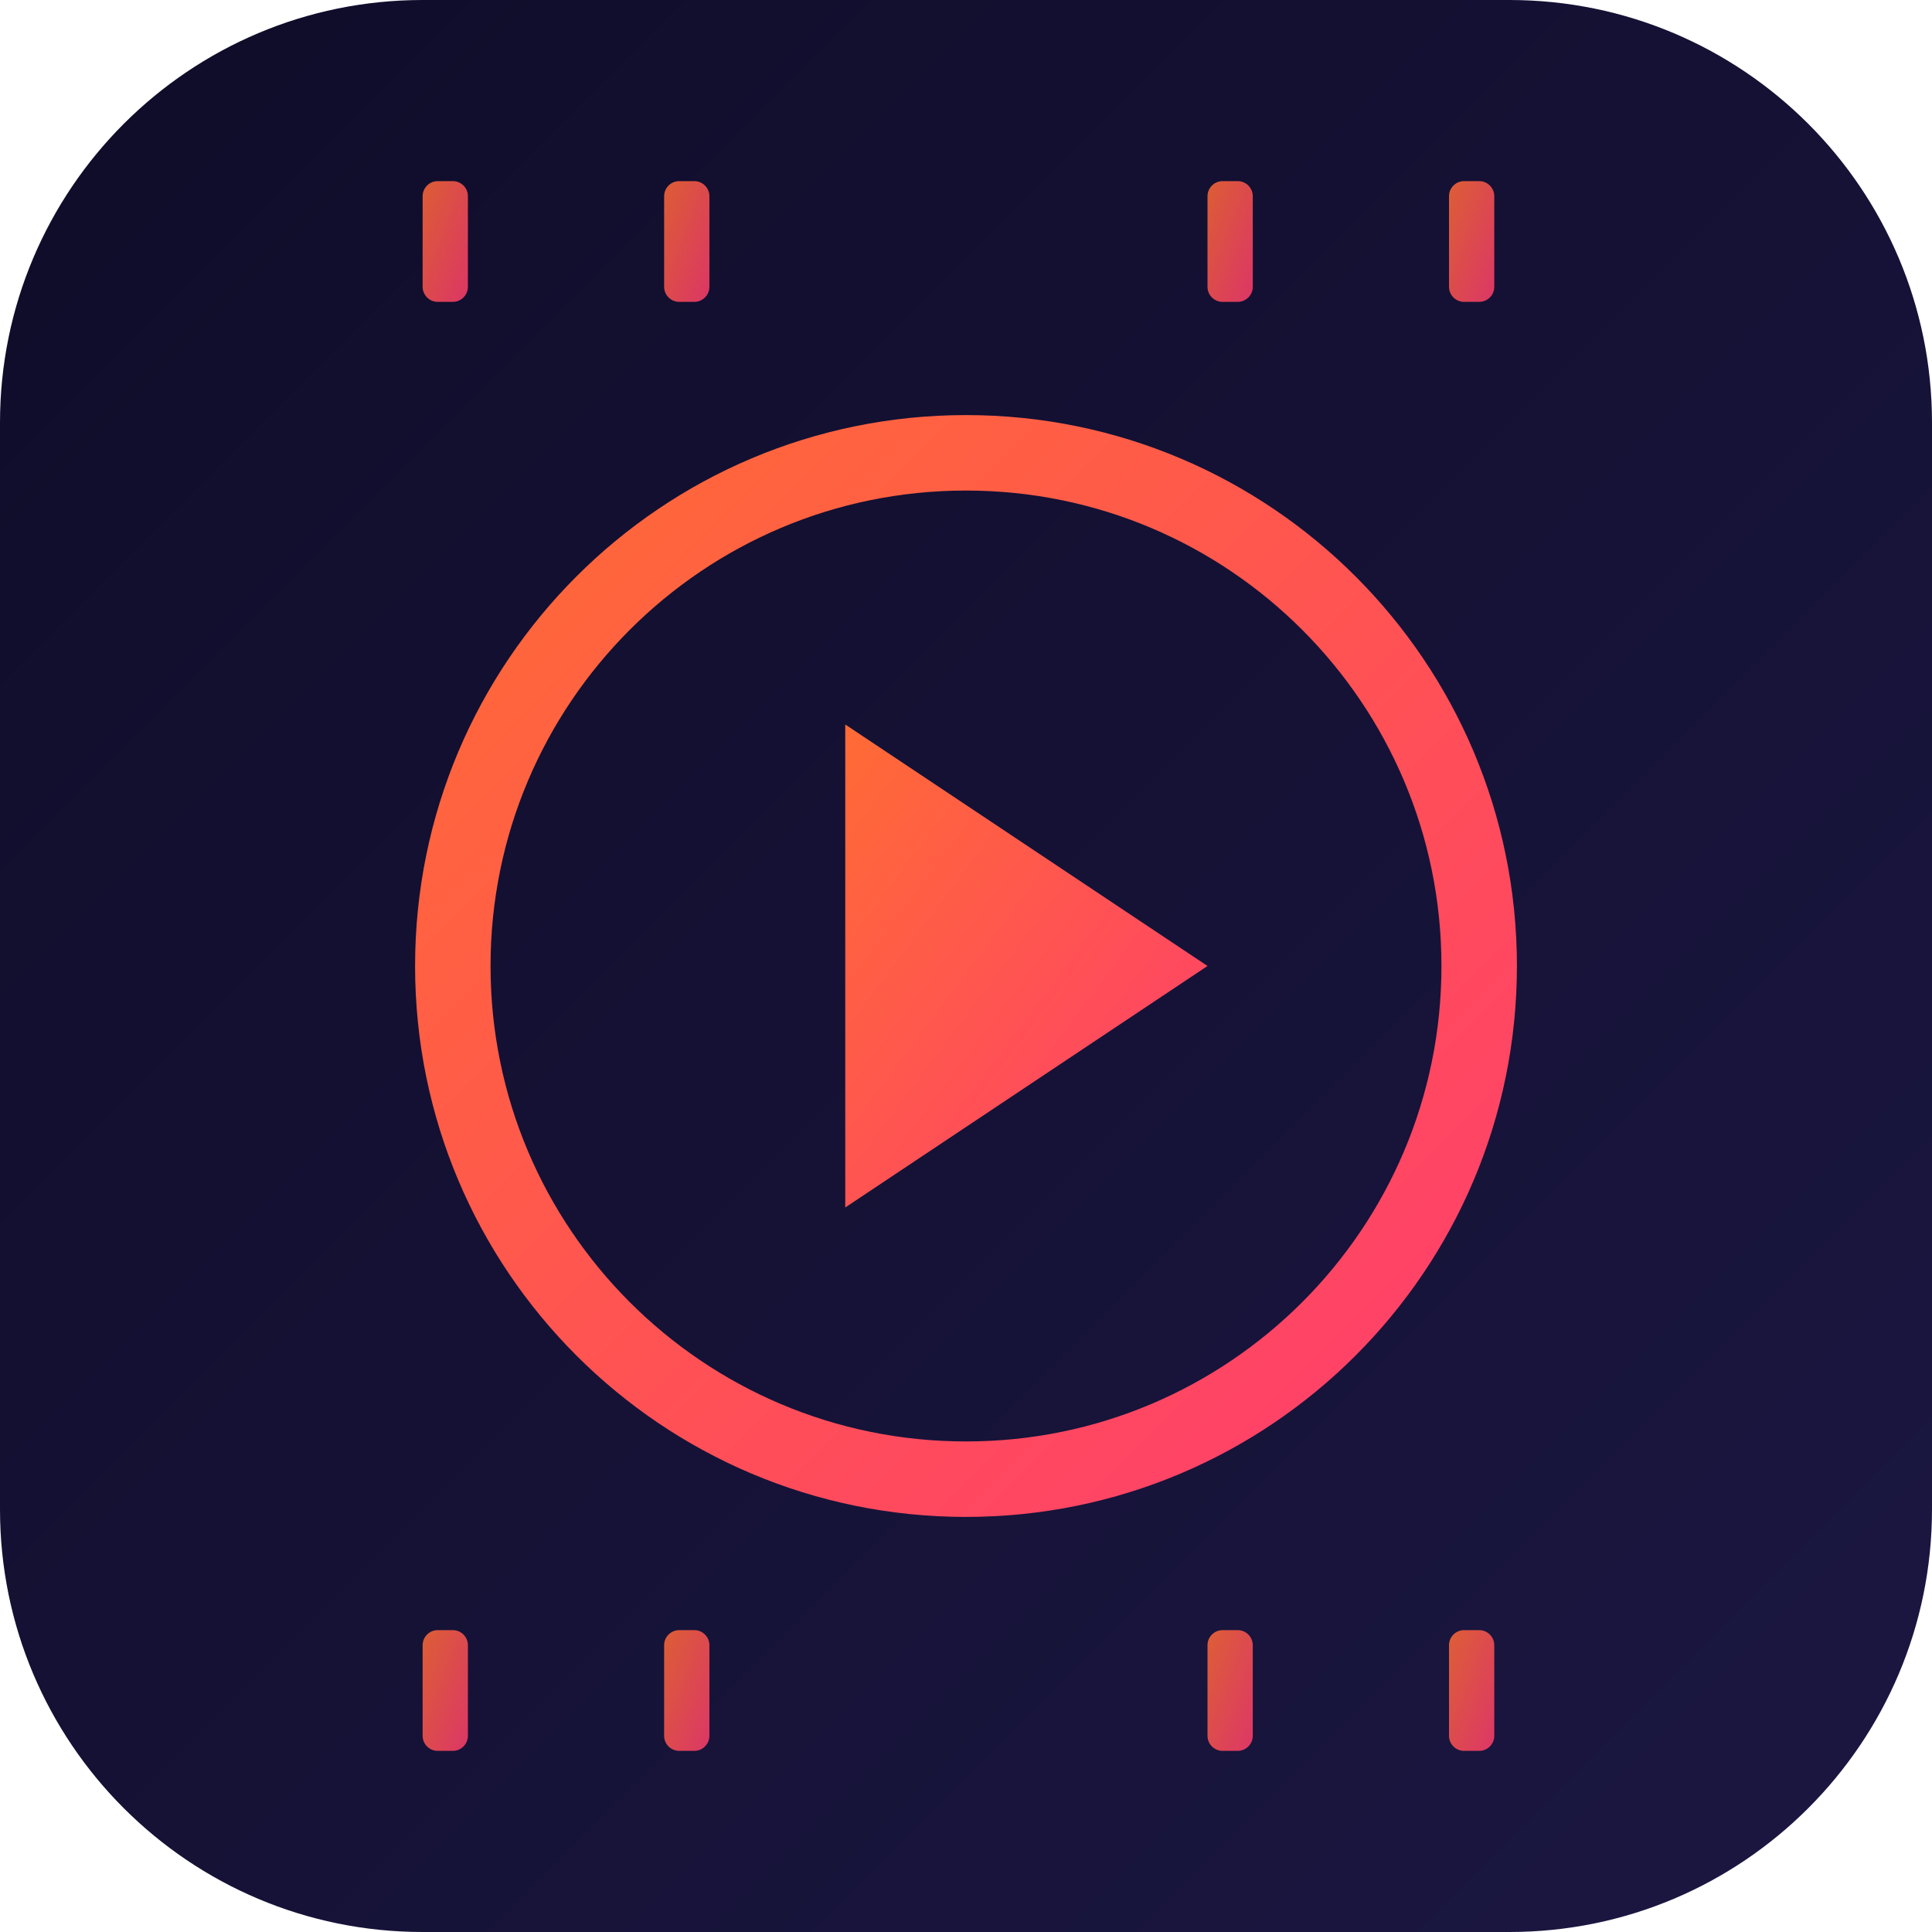
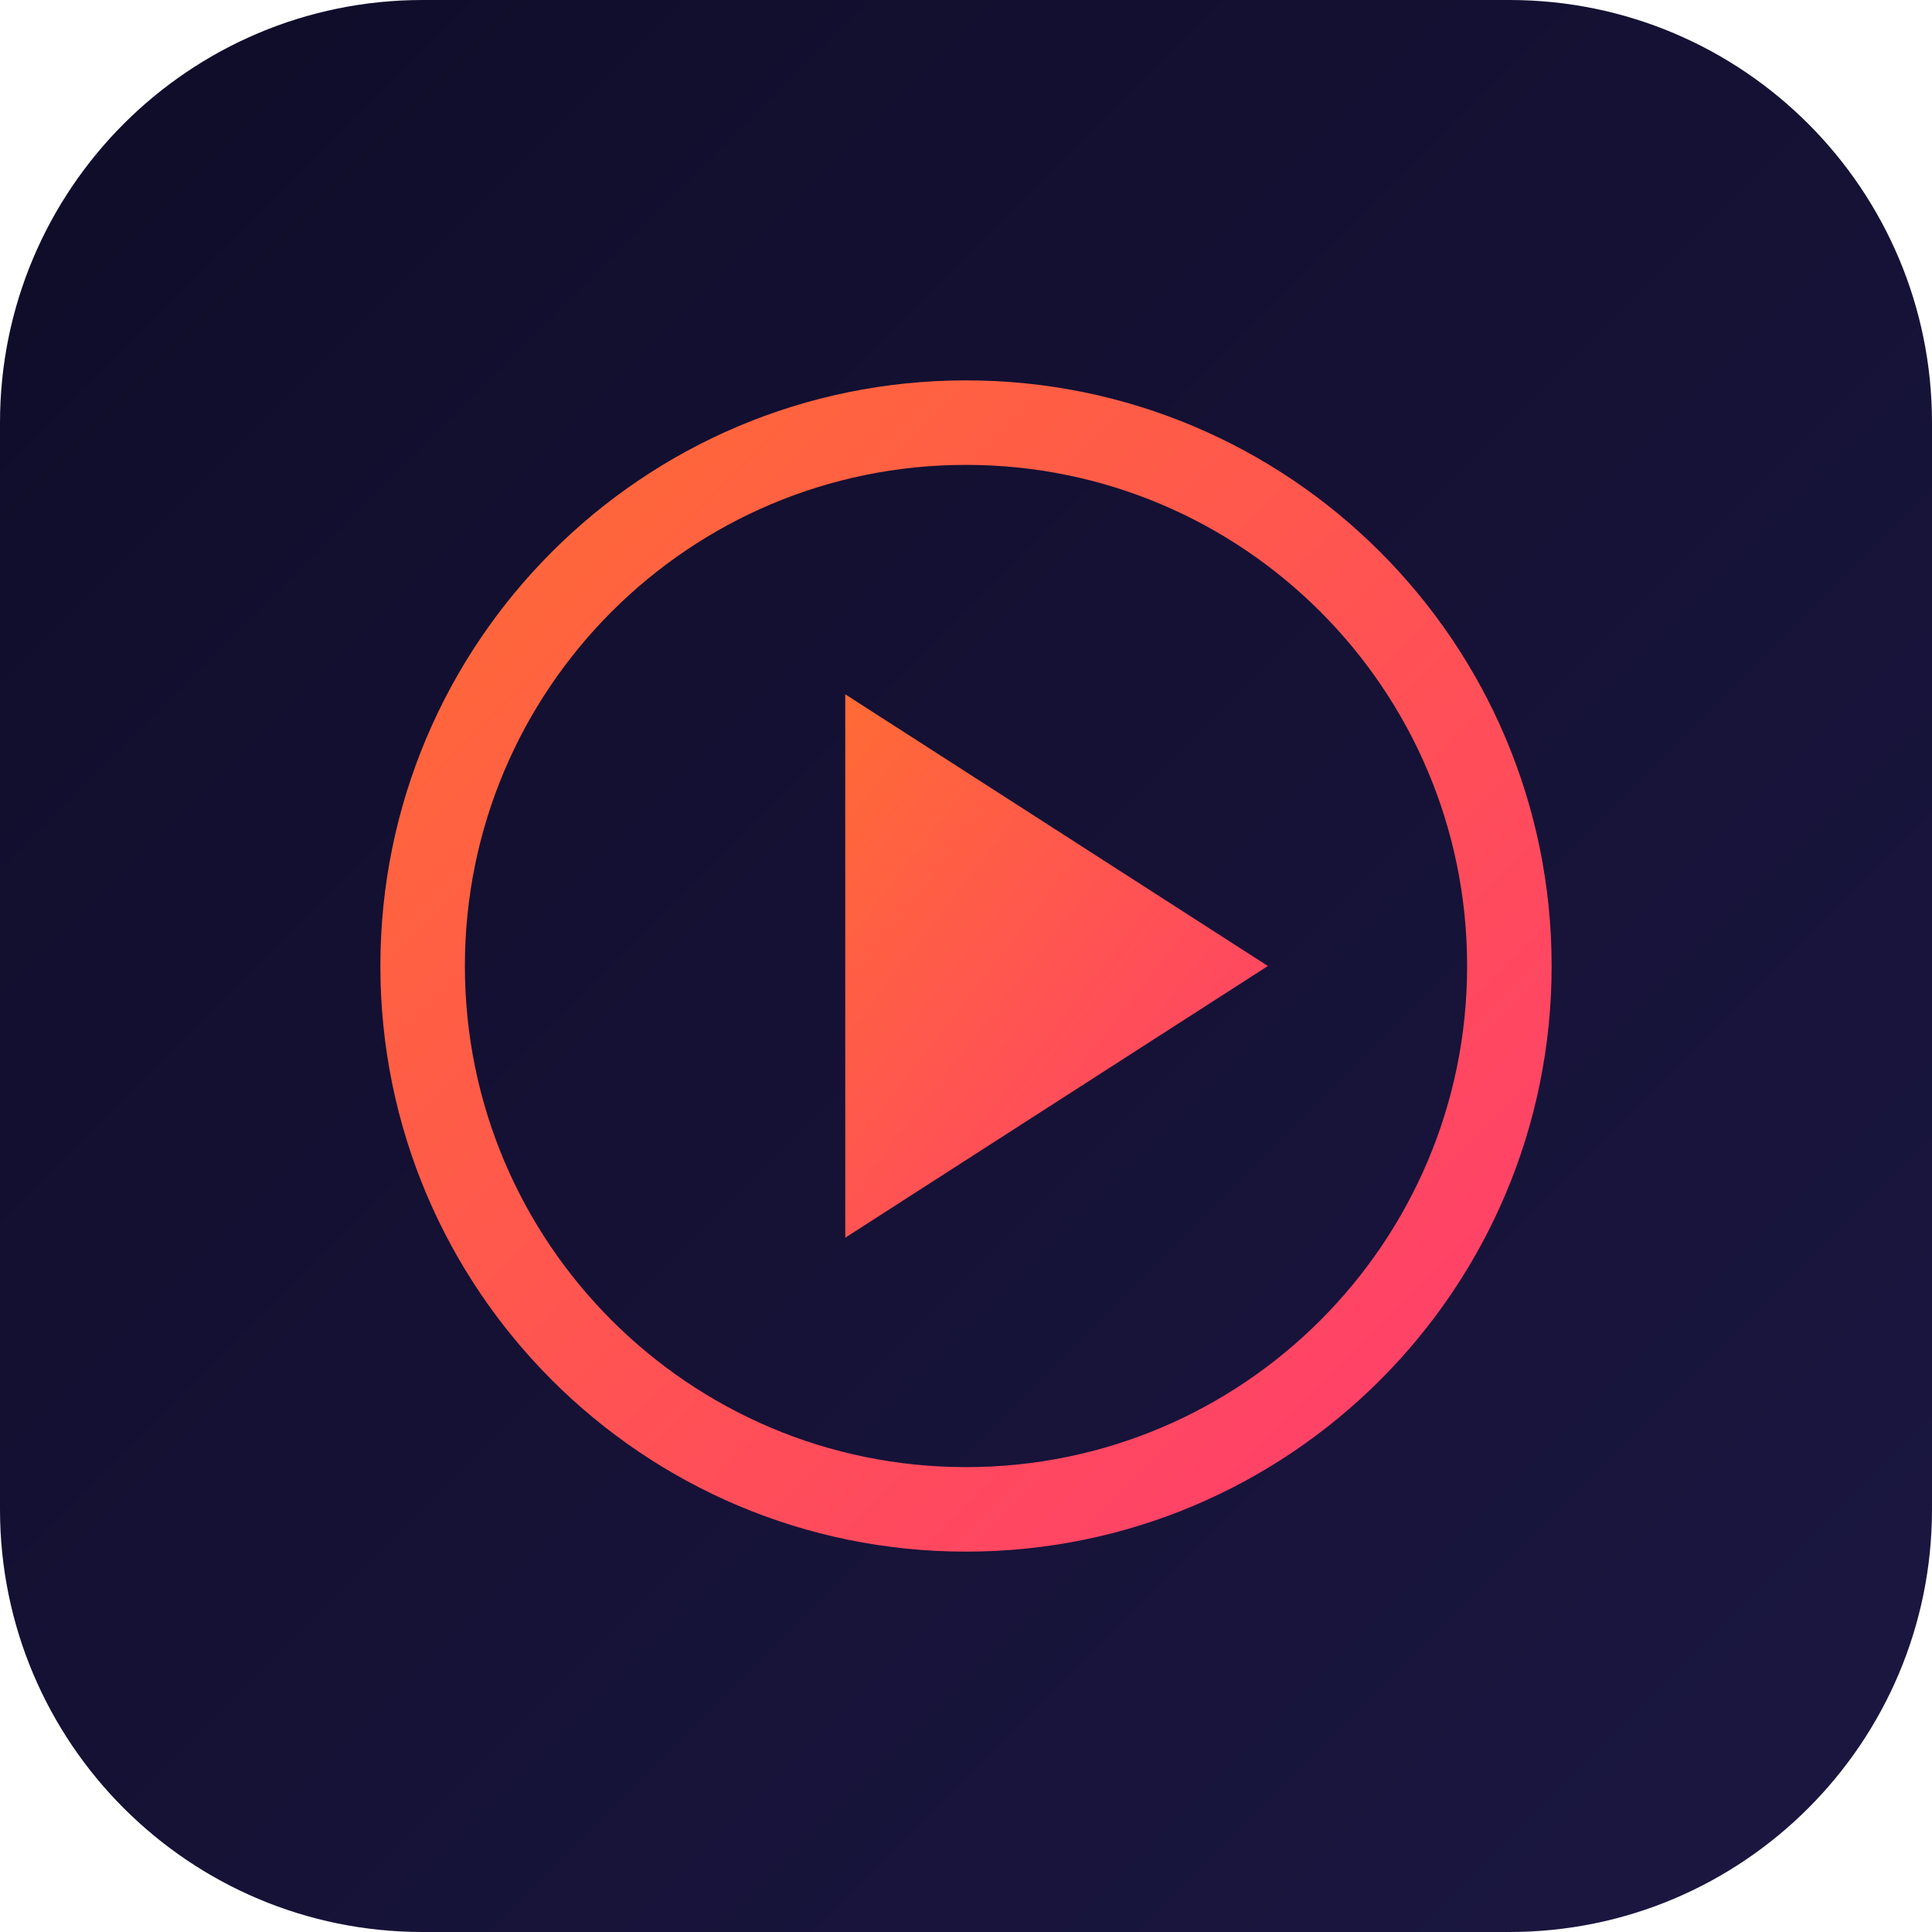
<svg xmlns="http://www.w3.org/2000/svg" viewBox="0 0 64 64" width="64" height="64" role="img" aria-label="StoryFab">
  <defs>
    <linearGradient id="sfFavBg" x1="0%" y1="0%" x2="100%" y2="100%">
      <stop offset="0%" stop-color="#0F0C29" />
      <stop offset="100%" stop-color="#1B1742" />
    </linearGradient>
    <linearGradient id="sfFavRing" x1="0%" y1="0%" x2="100%" y2="100%">
      <stop offset="0%" stop-color="#FF6B35" />
      <stop offset="100%" stop-color="#FF3D6E" />
    </linearGradient>
  </defs>
  <rect width="64" height="64" rx="14" ry="14" fill="url(#sfFavBg)" />
-   <circle cx="32" cy="32" r="17" fill="none" stroke="url(#sfFavRing)" stroke-width="2.5" />
-   <path d="M 28 24 L 40 32 L 28 40 Z" fill="url(#sfFavRing)" />
-   <g fill="url(#sfFavRing)" opacity="0.85">
-     <rect x="14" y="6" width="1.5" height="4" rx="0.5" />
-     <rect x="22" y="6" width="1.5" height="4" rx="0.5" />
-     <rect x="40" y="6" width="1.5" height="4" rx="0.5" />
-     <rect x="48" y="6" width="1.5" height="4" rx="0.5" />
-     <rect x="14" y="54" width="1.5" height="4" rx="0.5" />
-     <rect x="22" y="54" width="1.5" height="4" rx="0.5" />
-     <rect x="40" y="54" width="1.5" height="4" rx="0.5" />
-     <rect x="48" y="54" width="1.5" height="4" rx="0.5" />
-   </g>
+   <circle cx="32" cy="32" r="18" fill="none" stroke="url(#sfFavRing)" stroke-width="2.8" />
+   <path d="M 28 23 L 42 32 L 28 41 Z" fill="url(#sfFavRing)" />
</svg>
